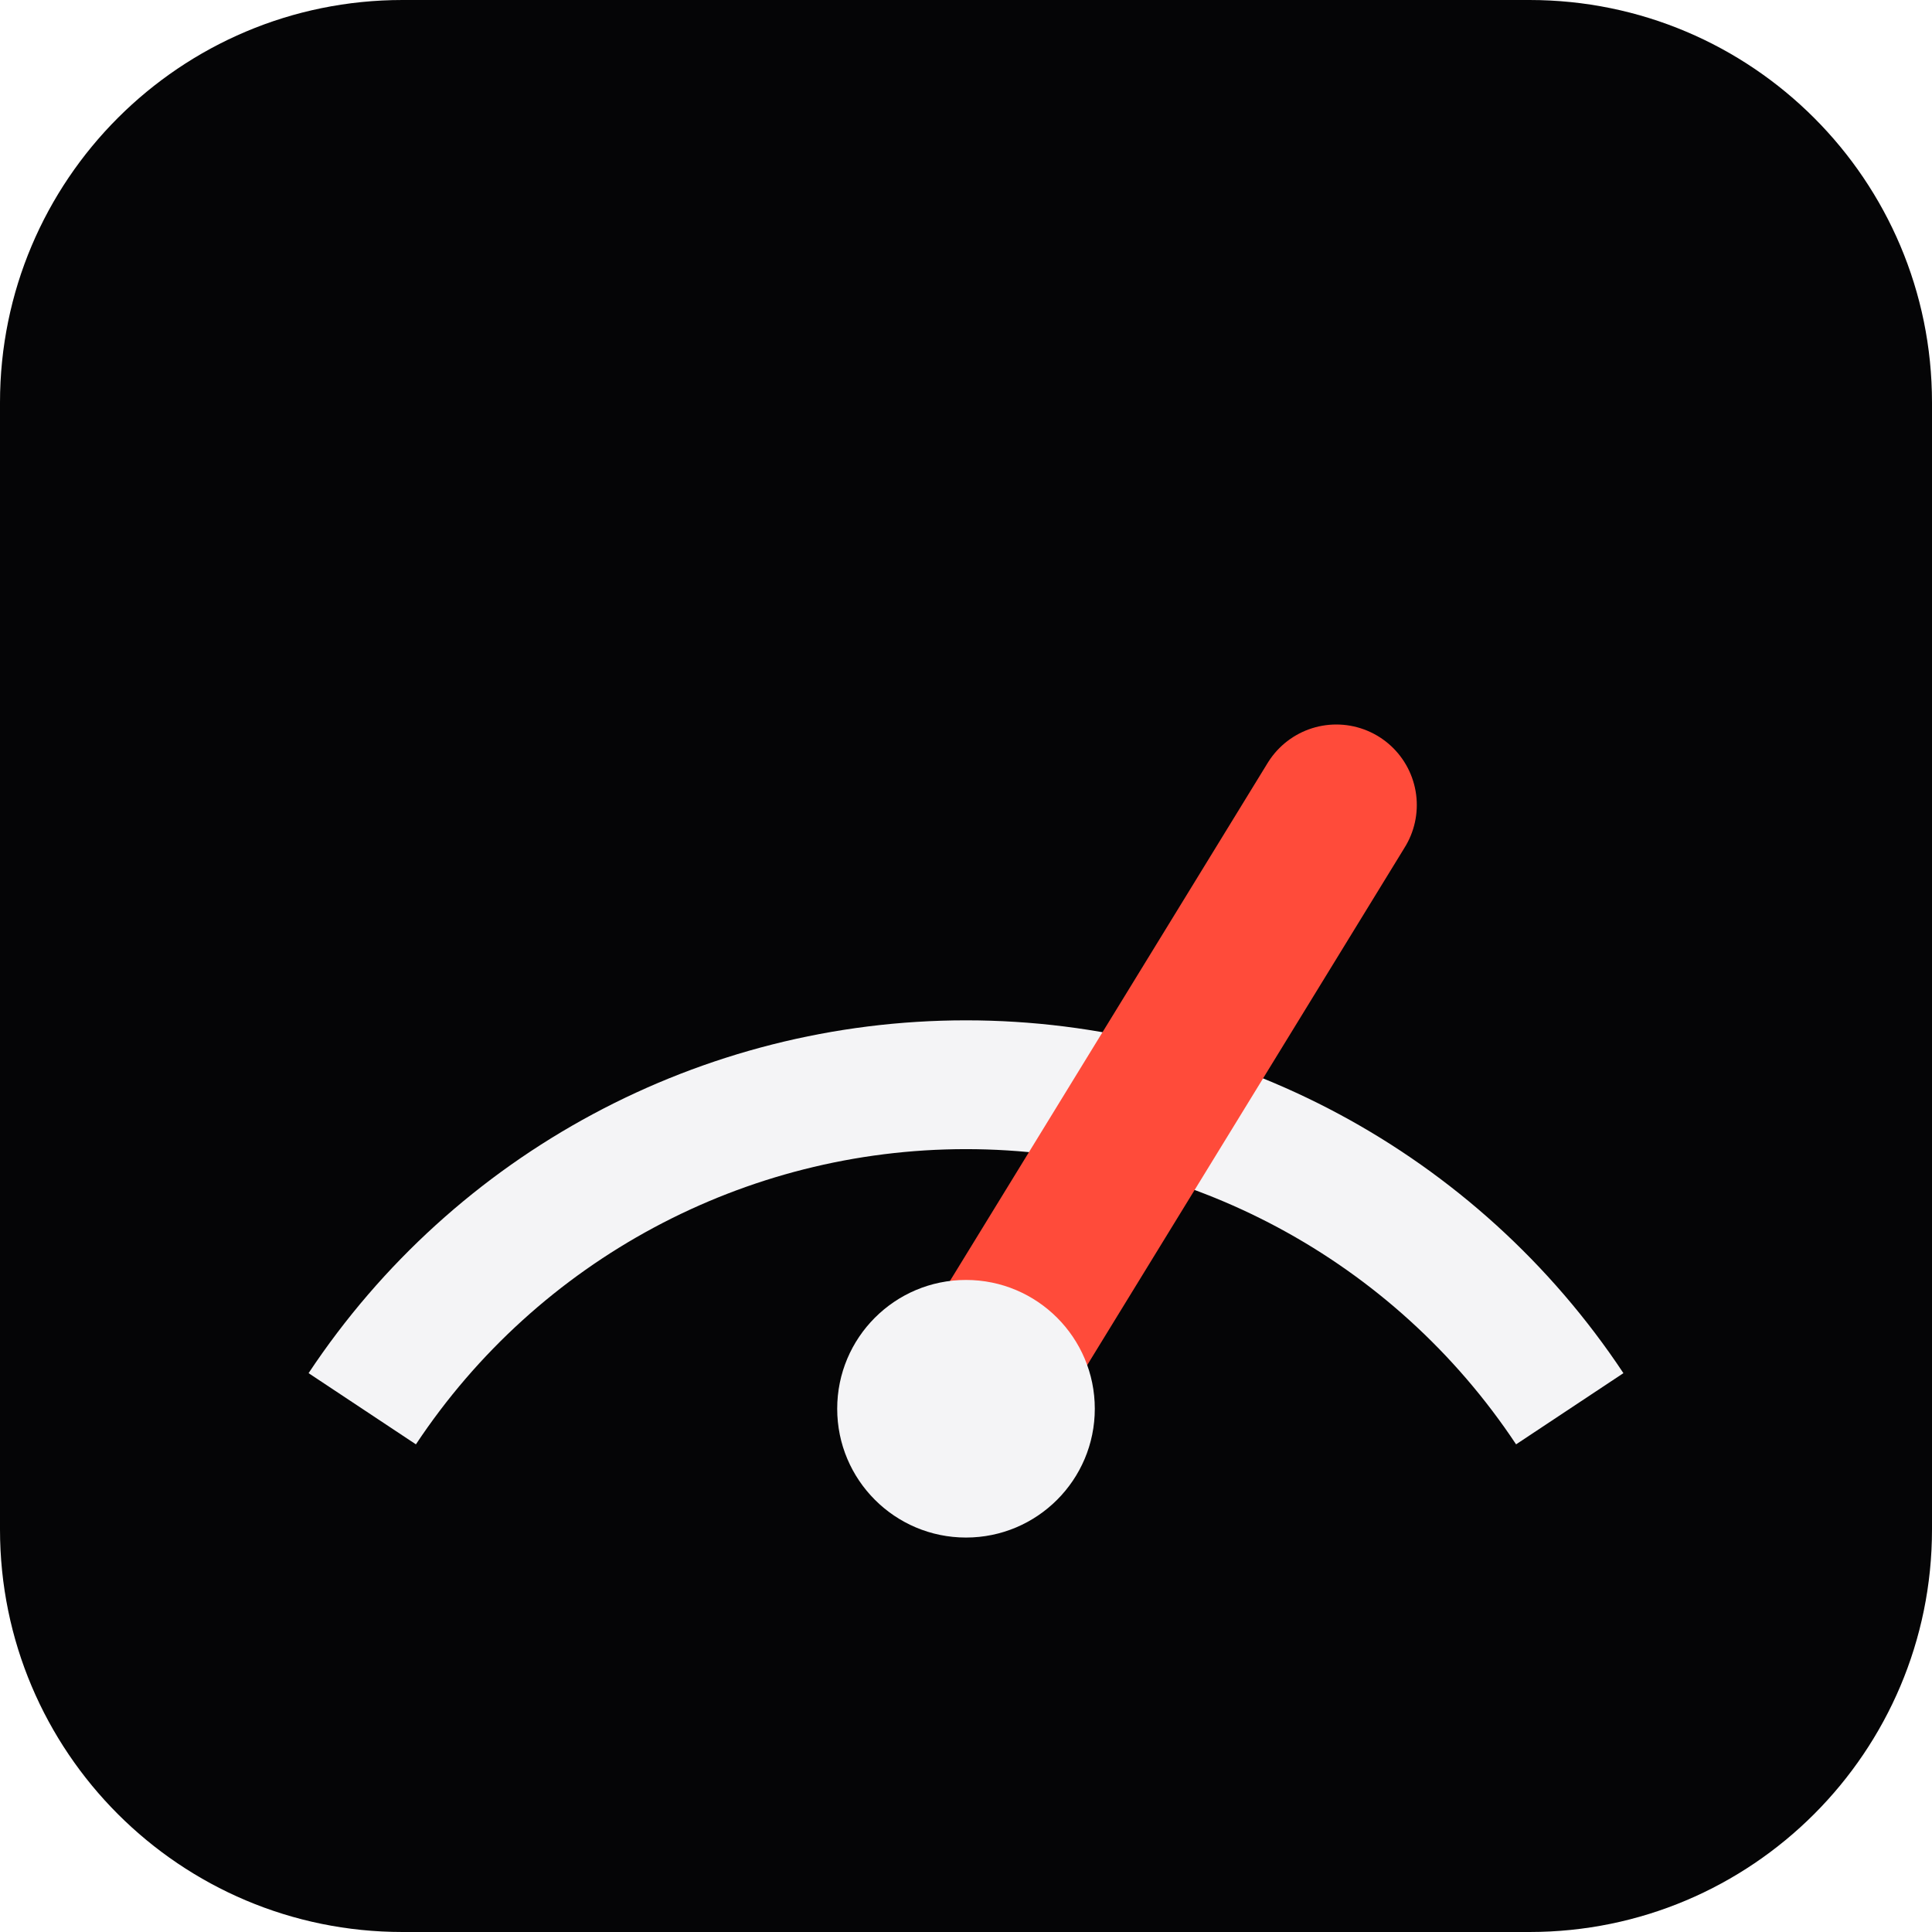
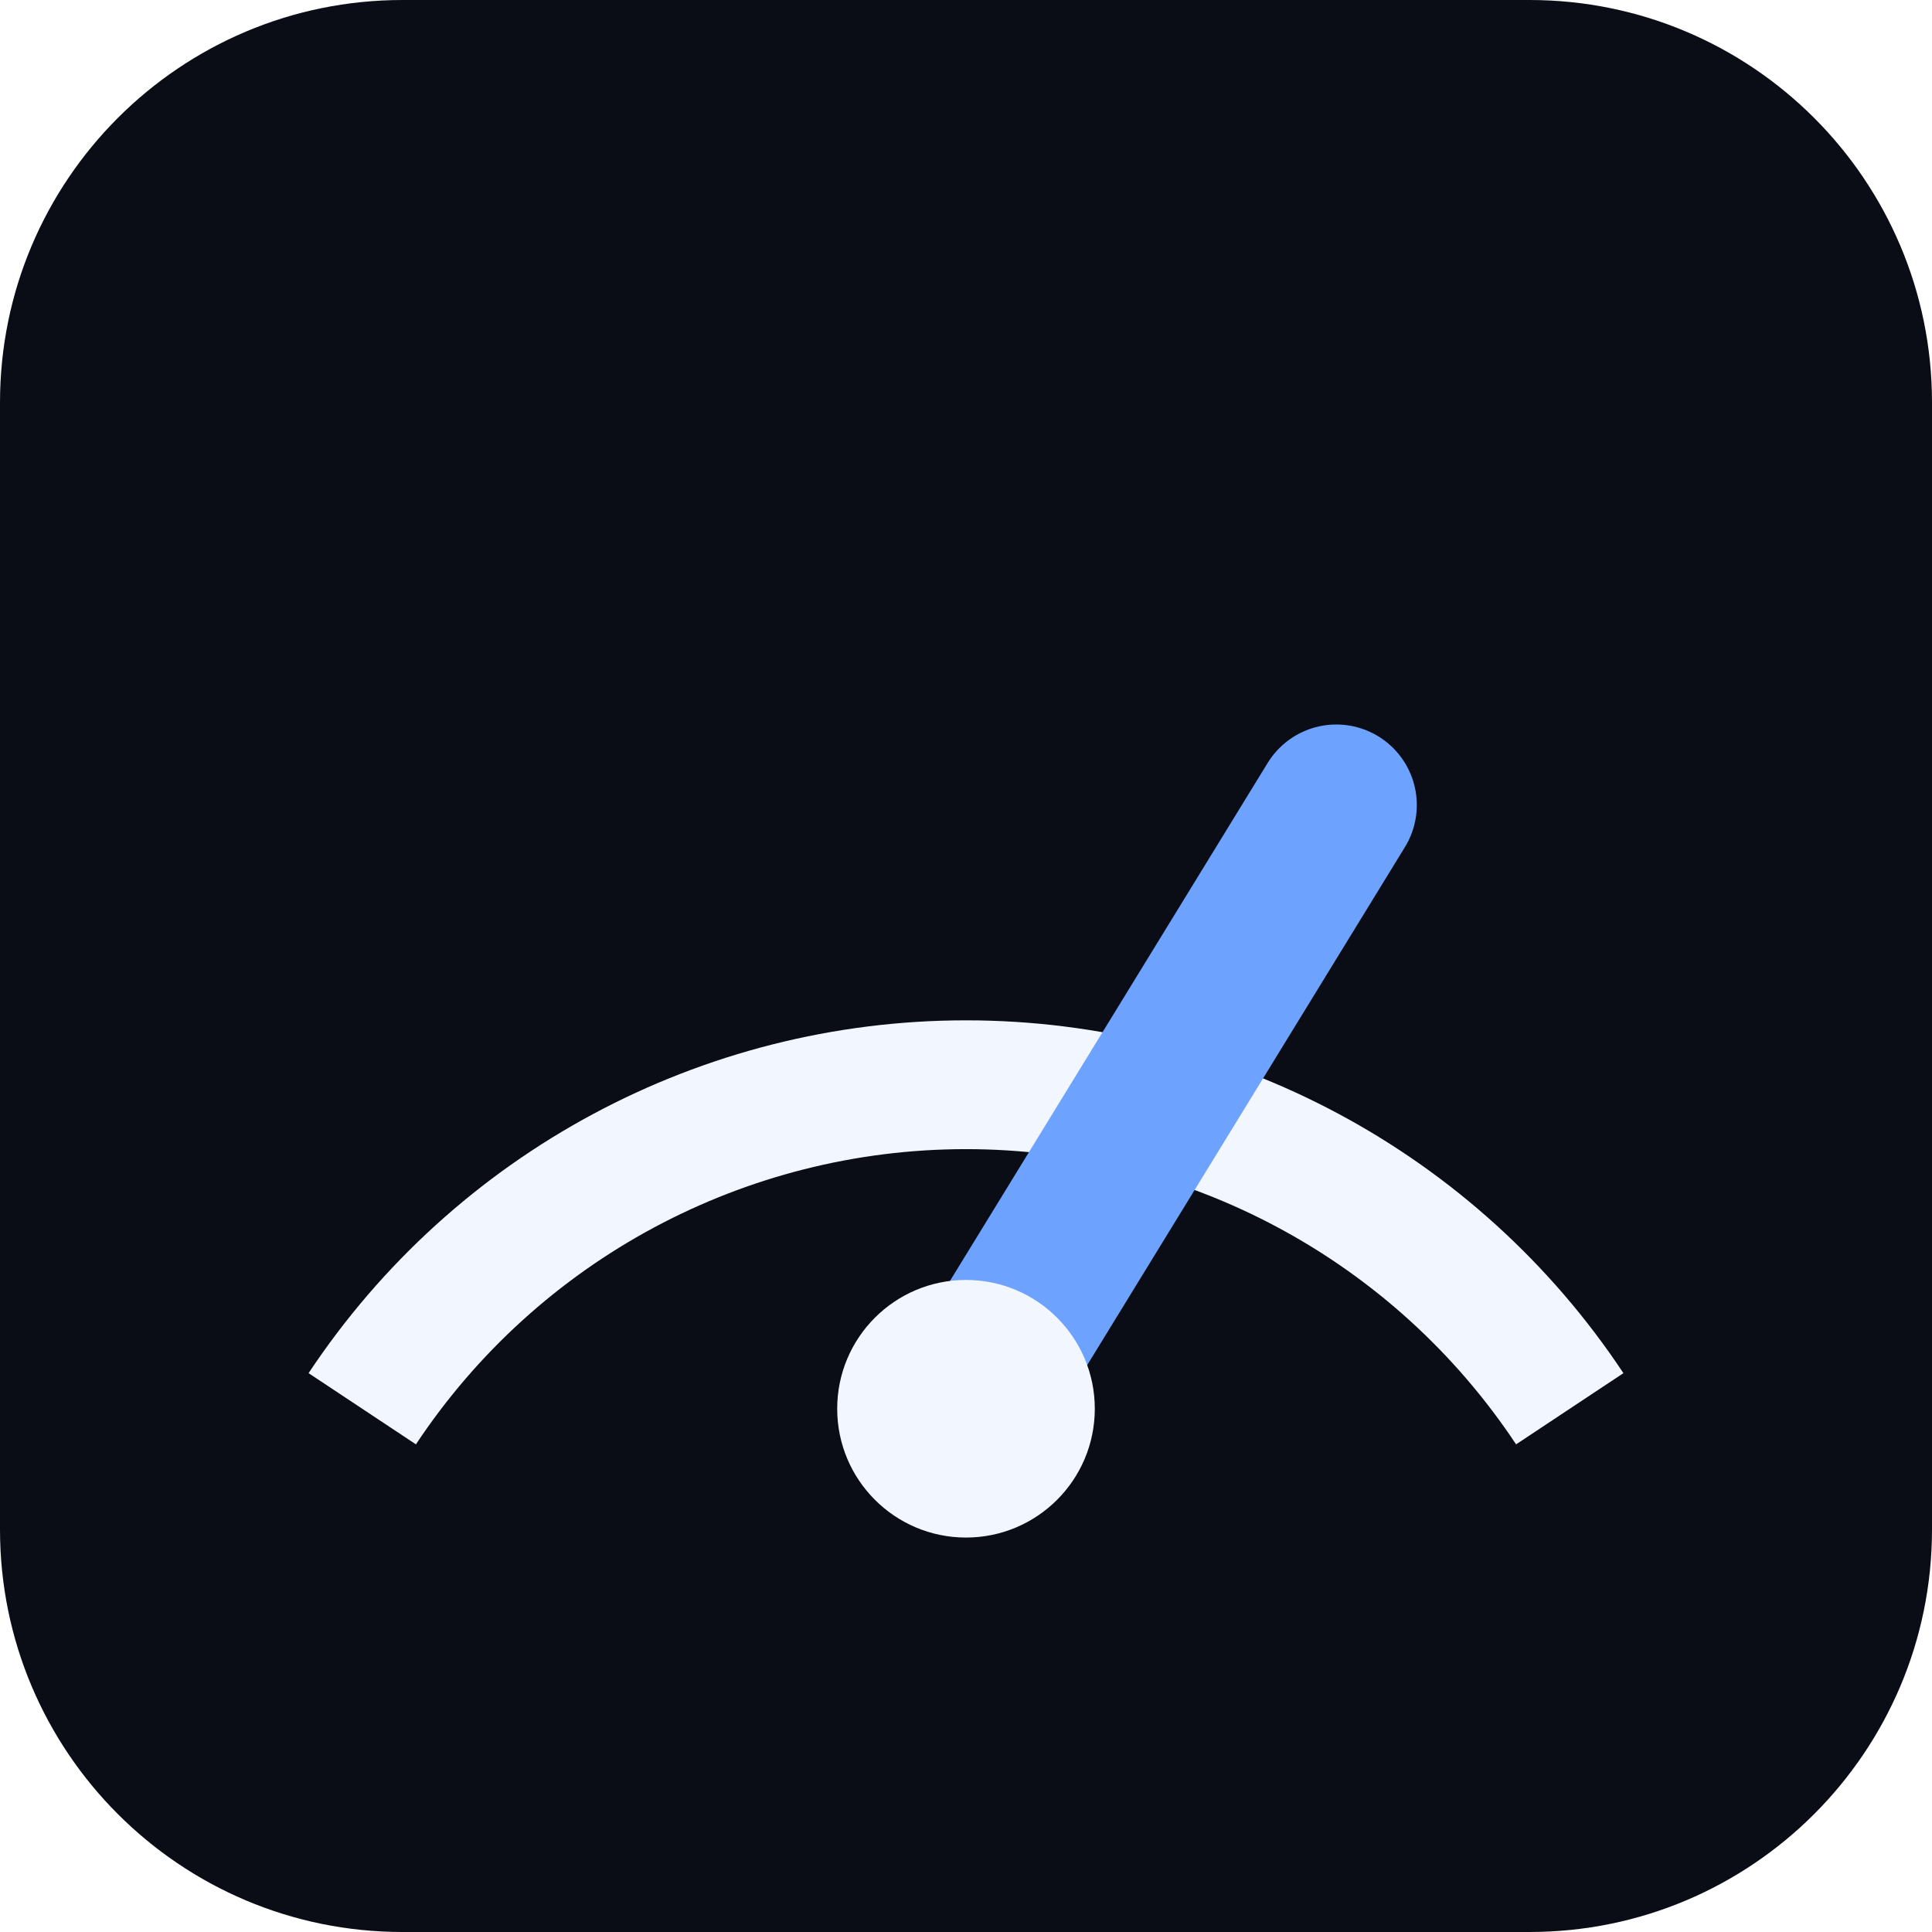
<svg xmlns="http://www.w3.org/2000/svg" viewBox="0 0 24 24" width="32" height="32">
-   <rect width="24" height="24" rx="5" fill="#050506" />
-   <path d="M4.5 17.5A9 9 0 0 1 19.5 17.5" fill="none" stroke="#f4f4f6" stroke-width="1.6" />
-   <path d="M12 17.5 16.6 10" fill="none" stroke="#ff4b3a" stroke-width="2" stroke-linecap="round" />
-   <circle cx="12" cy="17.5" r="1.6" fill="#f4f4f6" />
+   <rect width="24" height="24" rx="5" fill="#0a0d16" />
+   <path d="M4.5 17.5A9 9 0 0 1 19.5 17.5" fill="none" stroke="#f2f6ff" stroke-width="1.6" />
+   <path d="M12 17.5 16.6 10" fill="none" stroke="#6da3ff" stroke-width="2" stroke-linecap="round" />
+   <circle cx="12" cy="17.5" r="1.6" fill="#f2f6ff" />
</svg>
